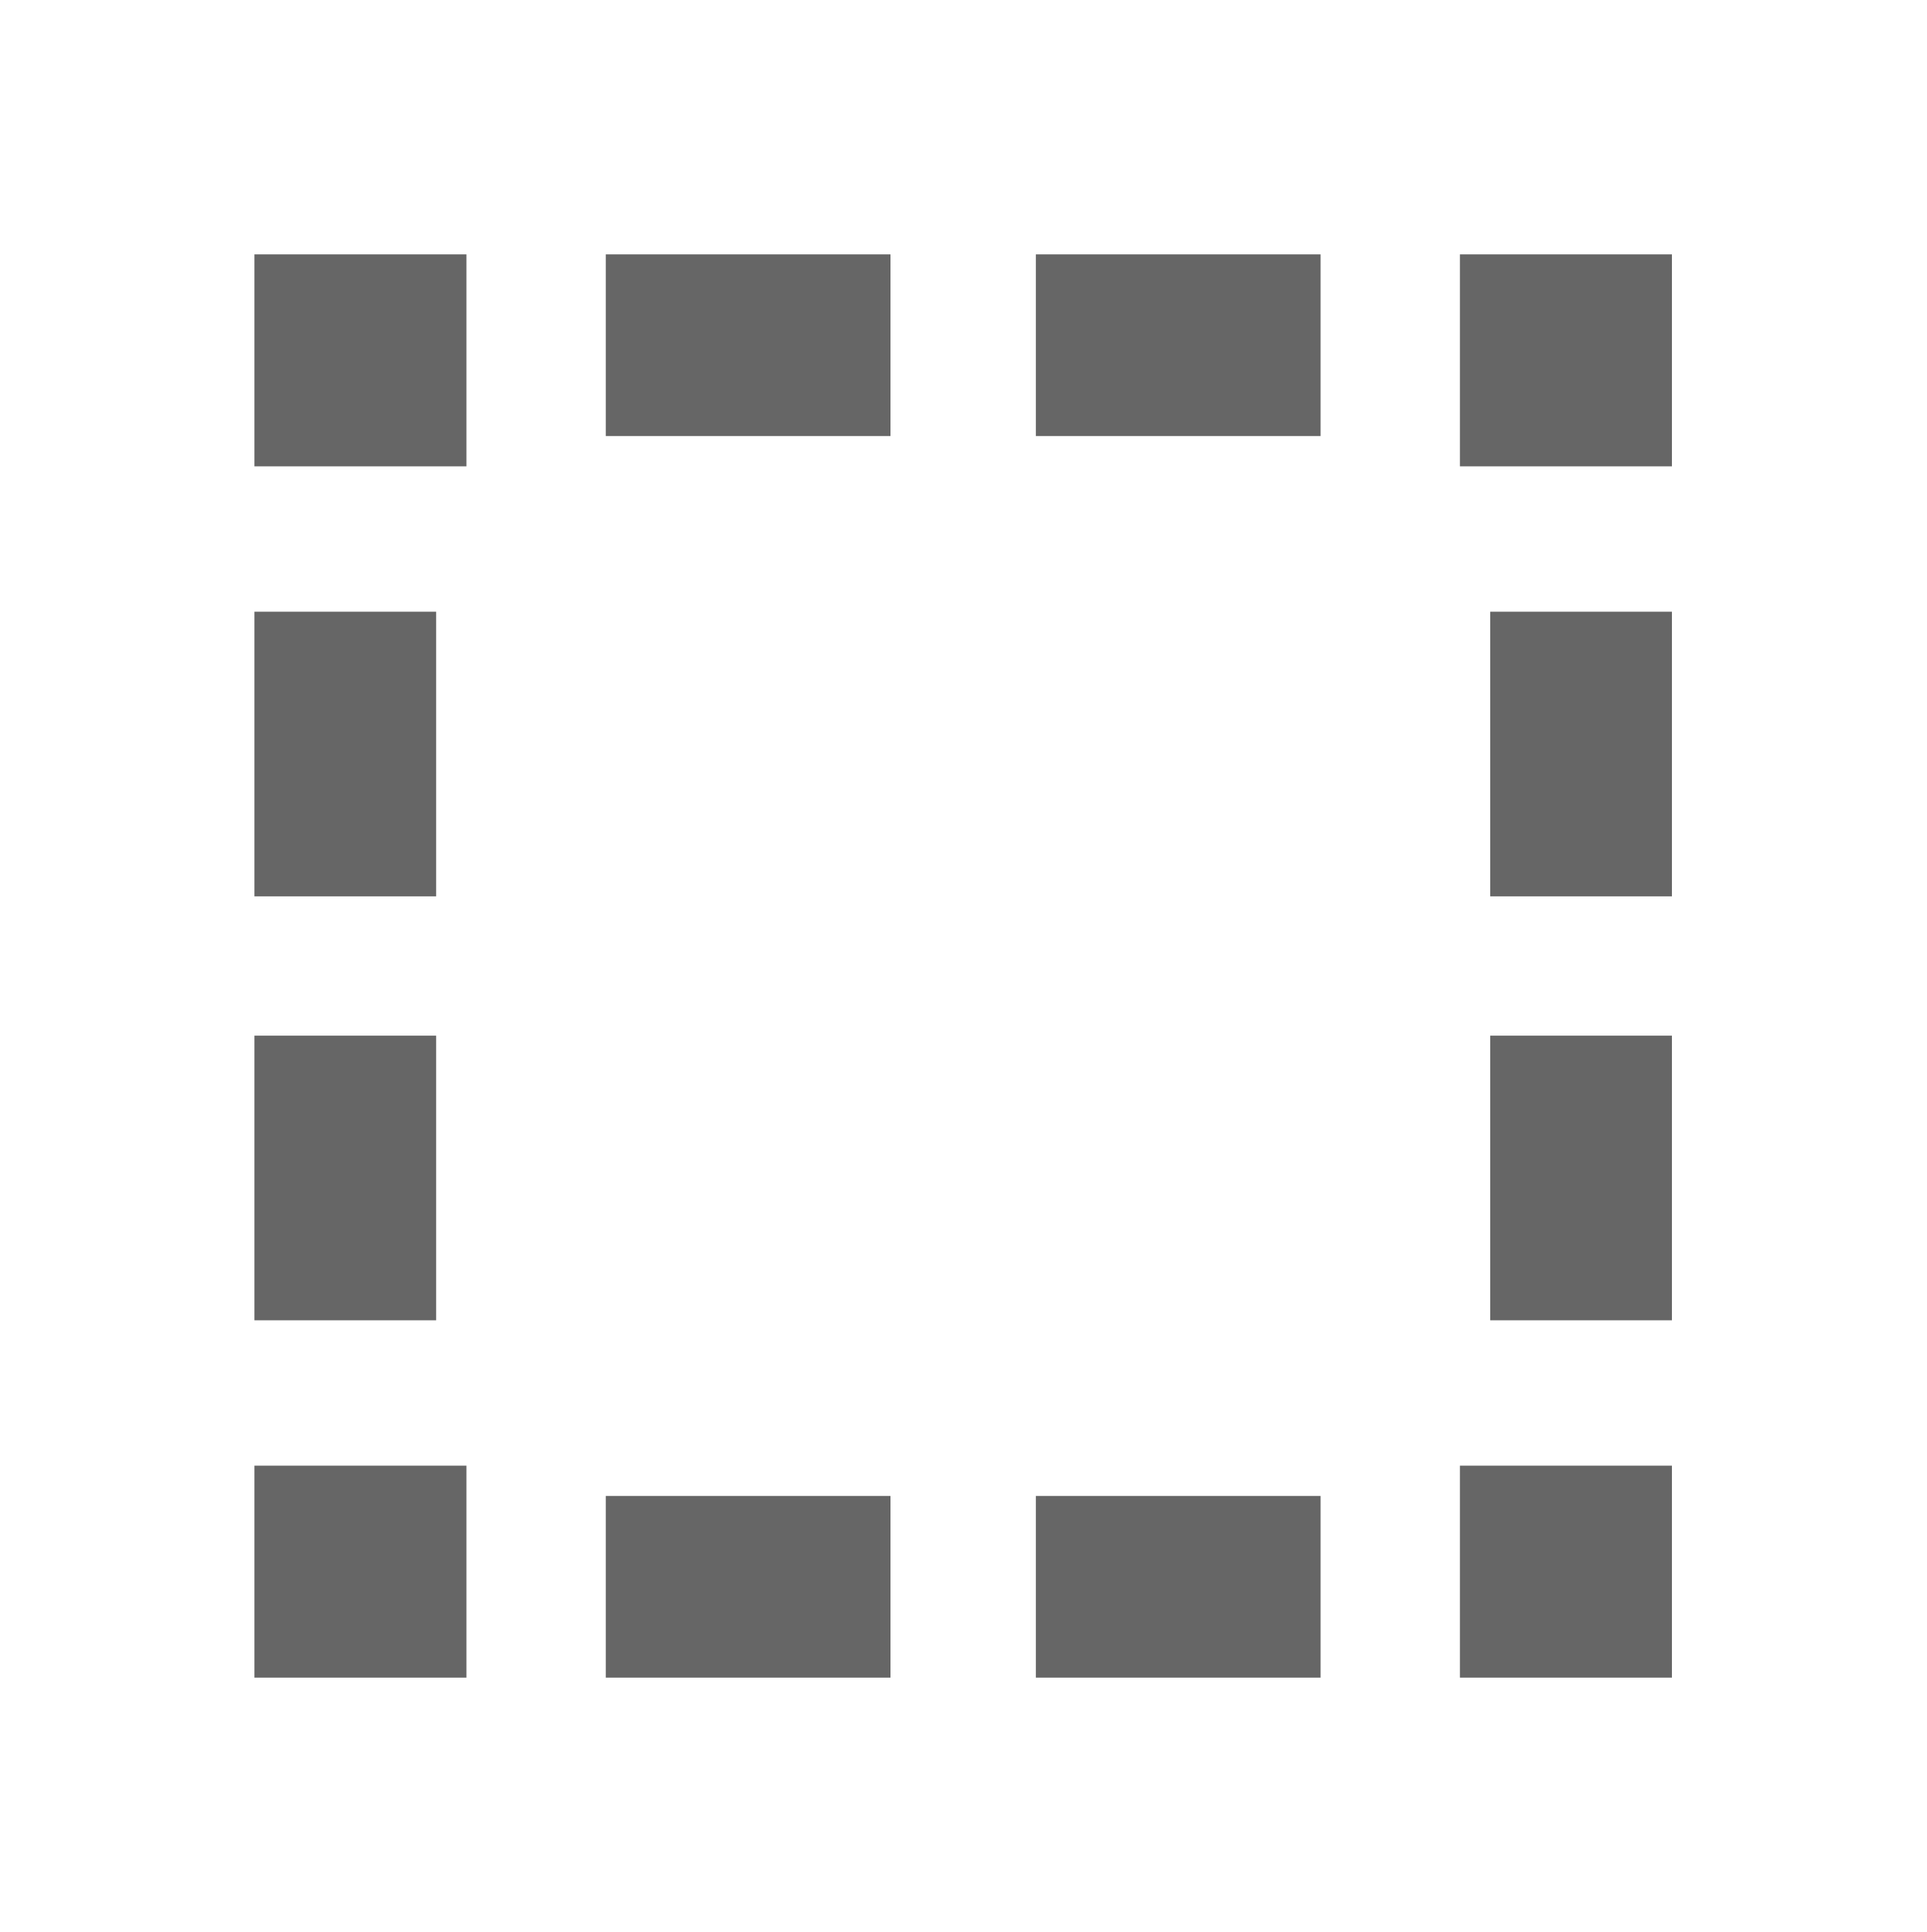
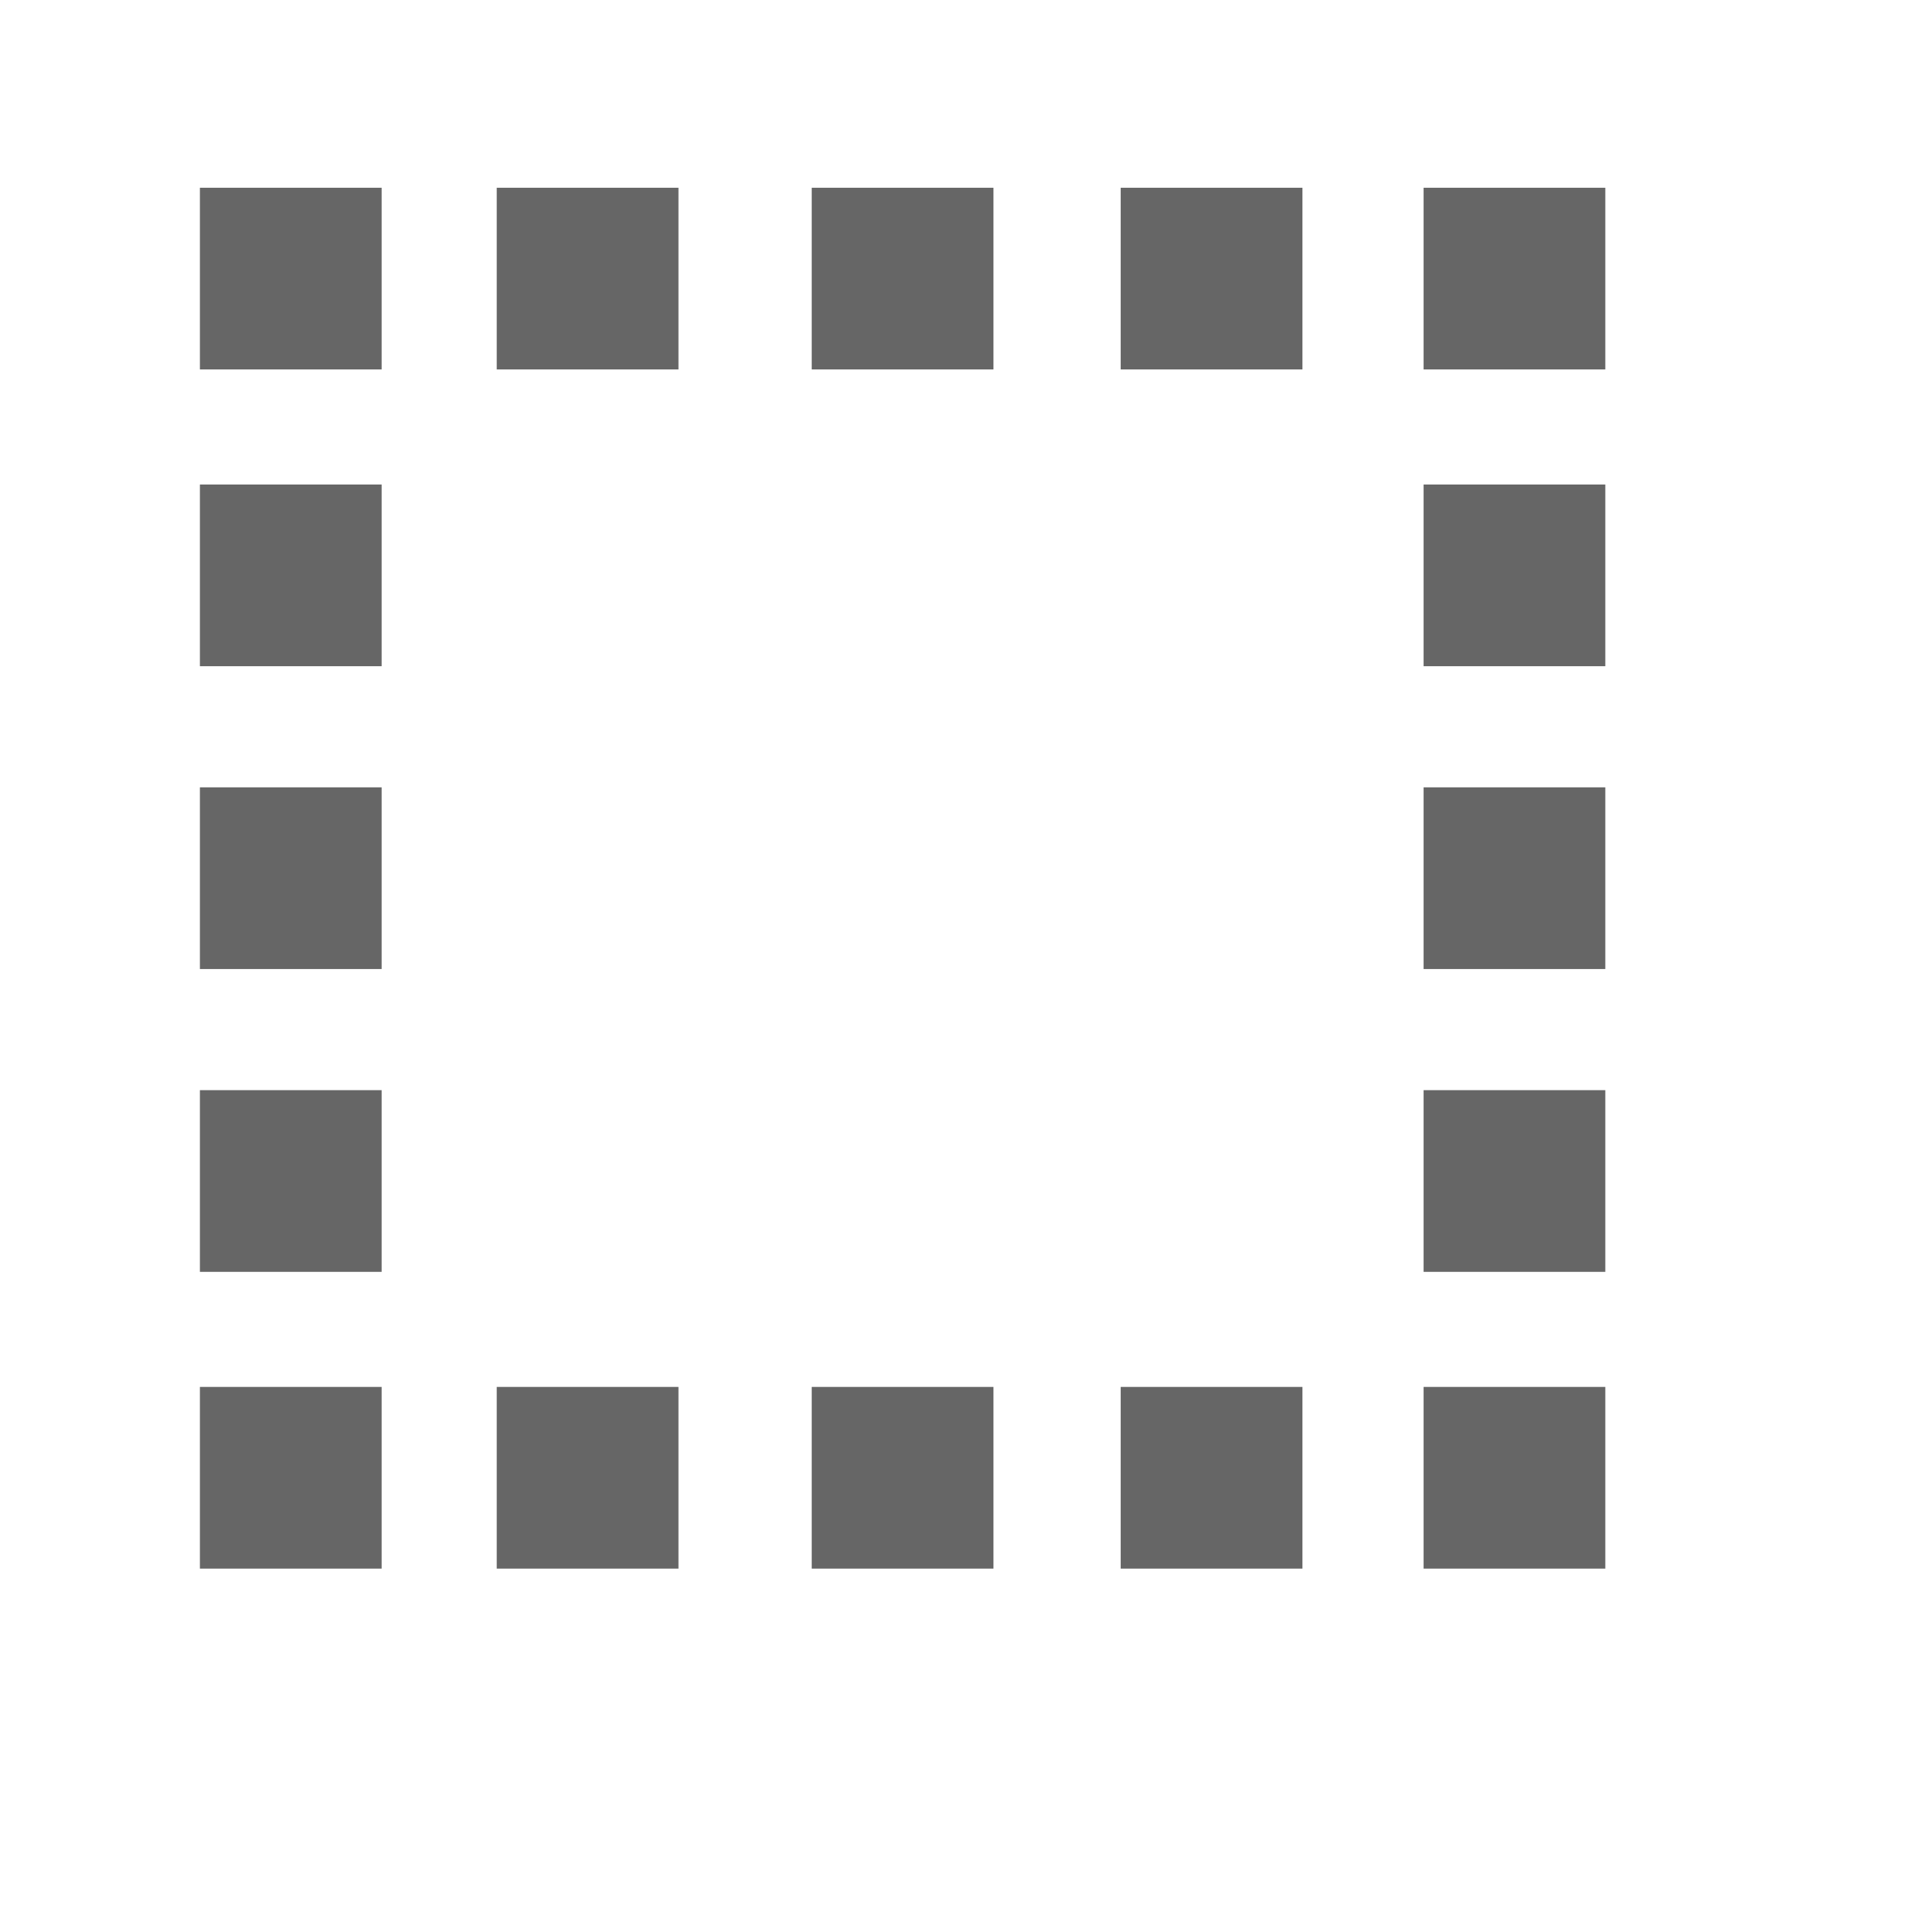
- <svg xmlns="http://www.w3.org/2000/svg" version="1.1" id="Layer_1" x="0px" y="0px" viewBox="0 0 31.8 31.9" style="enable-background:new 0 0 31.8 31.9;" xml:space="preserve">
-   <style type="text/css">
- 	.st0{fill:#666666;}
- </style>
-   <g>
-     <g>
-       <path class="st0" d="M21.8,27.7h-4.7v-3h4.7V27.7z M14.7,27.7H10v-3h4.7V27.7z" />
-     </g>
-     <g>
-       <path class="st0" d="M7.2,21.8h-3v-4.7h3V21.8z M7.2,14.8h-3v-4.7h3V14.8z" />
-     </g>
-     <g>
-       <rect x="4.2" y="4.2" class="st0" width="3.5" height="3.5" />
-     </g>
-     <g>
-       <rect x="4.2" y="24.2" class="st0" width="3.5" height="3.5" />
-     </g>
-     <g>
-       <rect x="24.1" y="24.2" class="st0" width="3.5" height="3.5" />
-     </g>
-     <g>
-       <rect x="24.1" y="4.2" class="st0" width="3.5" height="3.5" />
-     </g>
-     <g>
-       <path class="st0" d="M21.8,7.2h-4.7v-3h4.7V7.2z M14.7,7.2H10v-3h4.7V7.2z" />
-     </g>
-     <g>
-       <path class="st0" d="M27.6,21.8h-3v-4.7h3V21.8z M27.6,14.8h-3v-4.7h3V14.8z" />
-     </g>
-   </g>
+ <svg xmlns="http://www.w3.org/2000/svg" id="Layer_1" version="1.1" viewBox="0 0 31.8 31.9">
+   <defs>
+     <style>
+       .st0 {
+         fill: #666;
+       }
+     </style>
+   </defs>
+   <path class="st0" d="M21.5,25.9h-3v-3h3v3ZM11.2,25.9h-3v-3h3v3Z" />
+   <path class="st0" d="M6.3,21h-3v-3h3v3ZM6.3,11h-3v-3h3v3Z" />
+   <rect class="st0" x="3.3" y="13" width="3" height="3" />
+   <rect class="st0" x="23.5" y="13" width="3" height="3" />
+   <rect class="st0" x="3.3" y="3.1" width="3" height="3" />
+   <rect class="st0" x="13.4" y="3.1" width="3" height="3" />
+   <rect class="st0" x="13.4" y="22.9" width="3" height="3" />
+   <rect class="st0" x="3.3" y="22.9" width="3" height="3" />
+   <rect class="st0" x="23.5" y="22.9" width="3" height="3" />
+   <rect class="st0" x="23.5" y="3.1" width="3" height="3" />
+   <path class="st0" d="M21.5,6.1h-3v-3h3v3ZM11.2,6.1h-3v-3h3v3Z" />
+   <path class="st0" d="M26.5,21h-3v-3h3v3ZM26.5,11h-3v-3h3v3Z" />
</svg>
